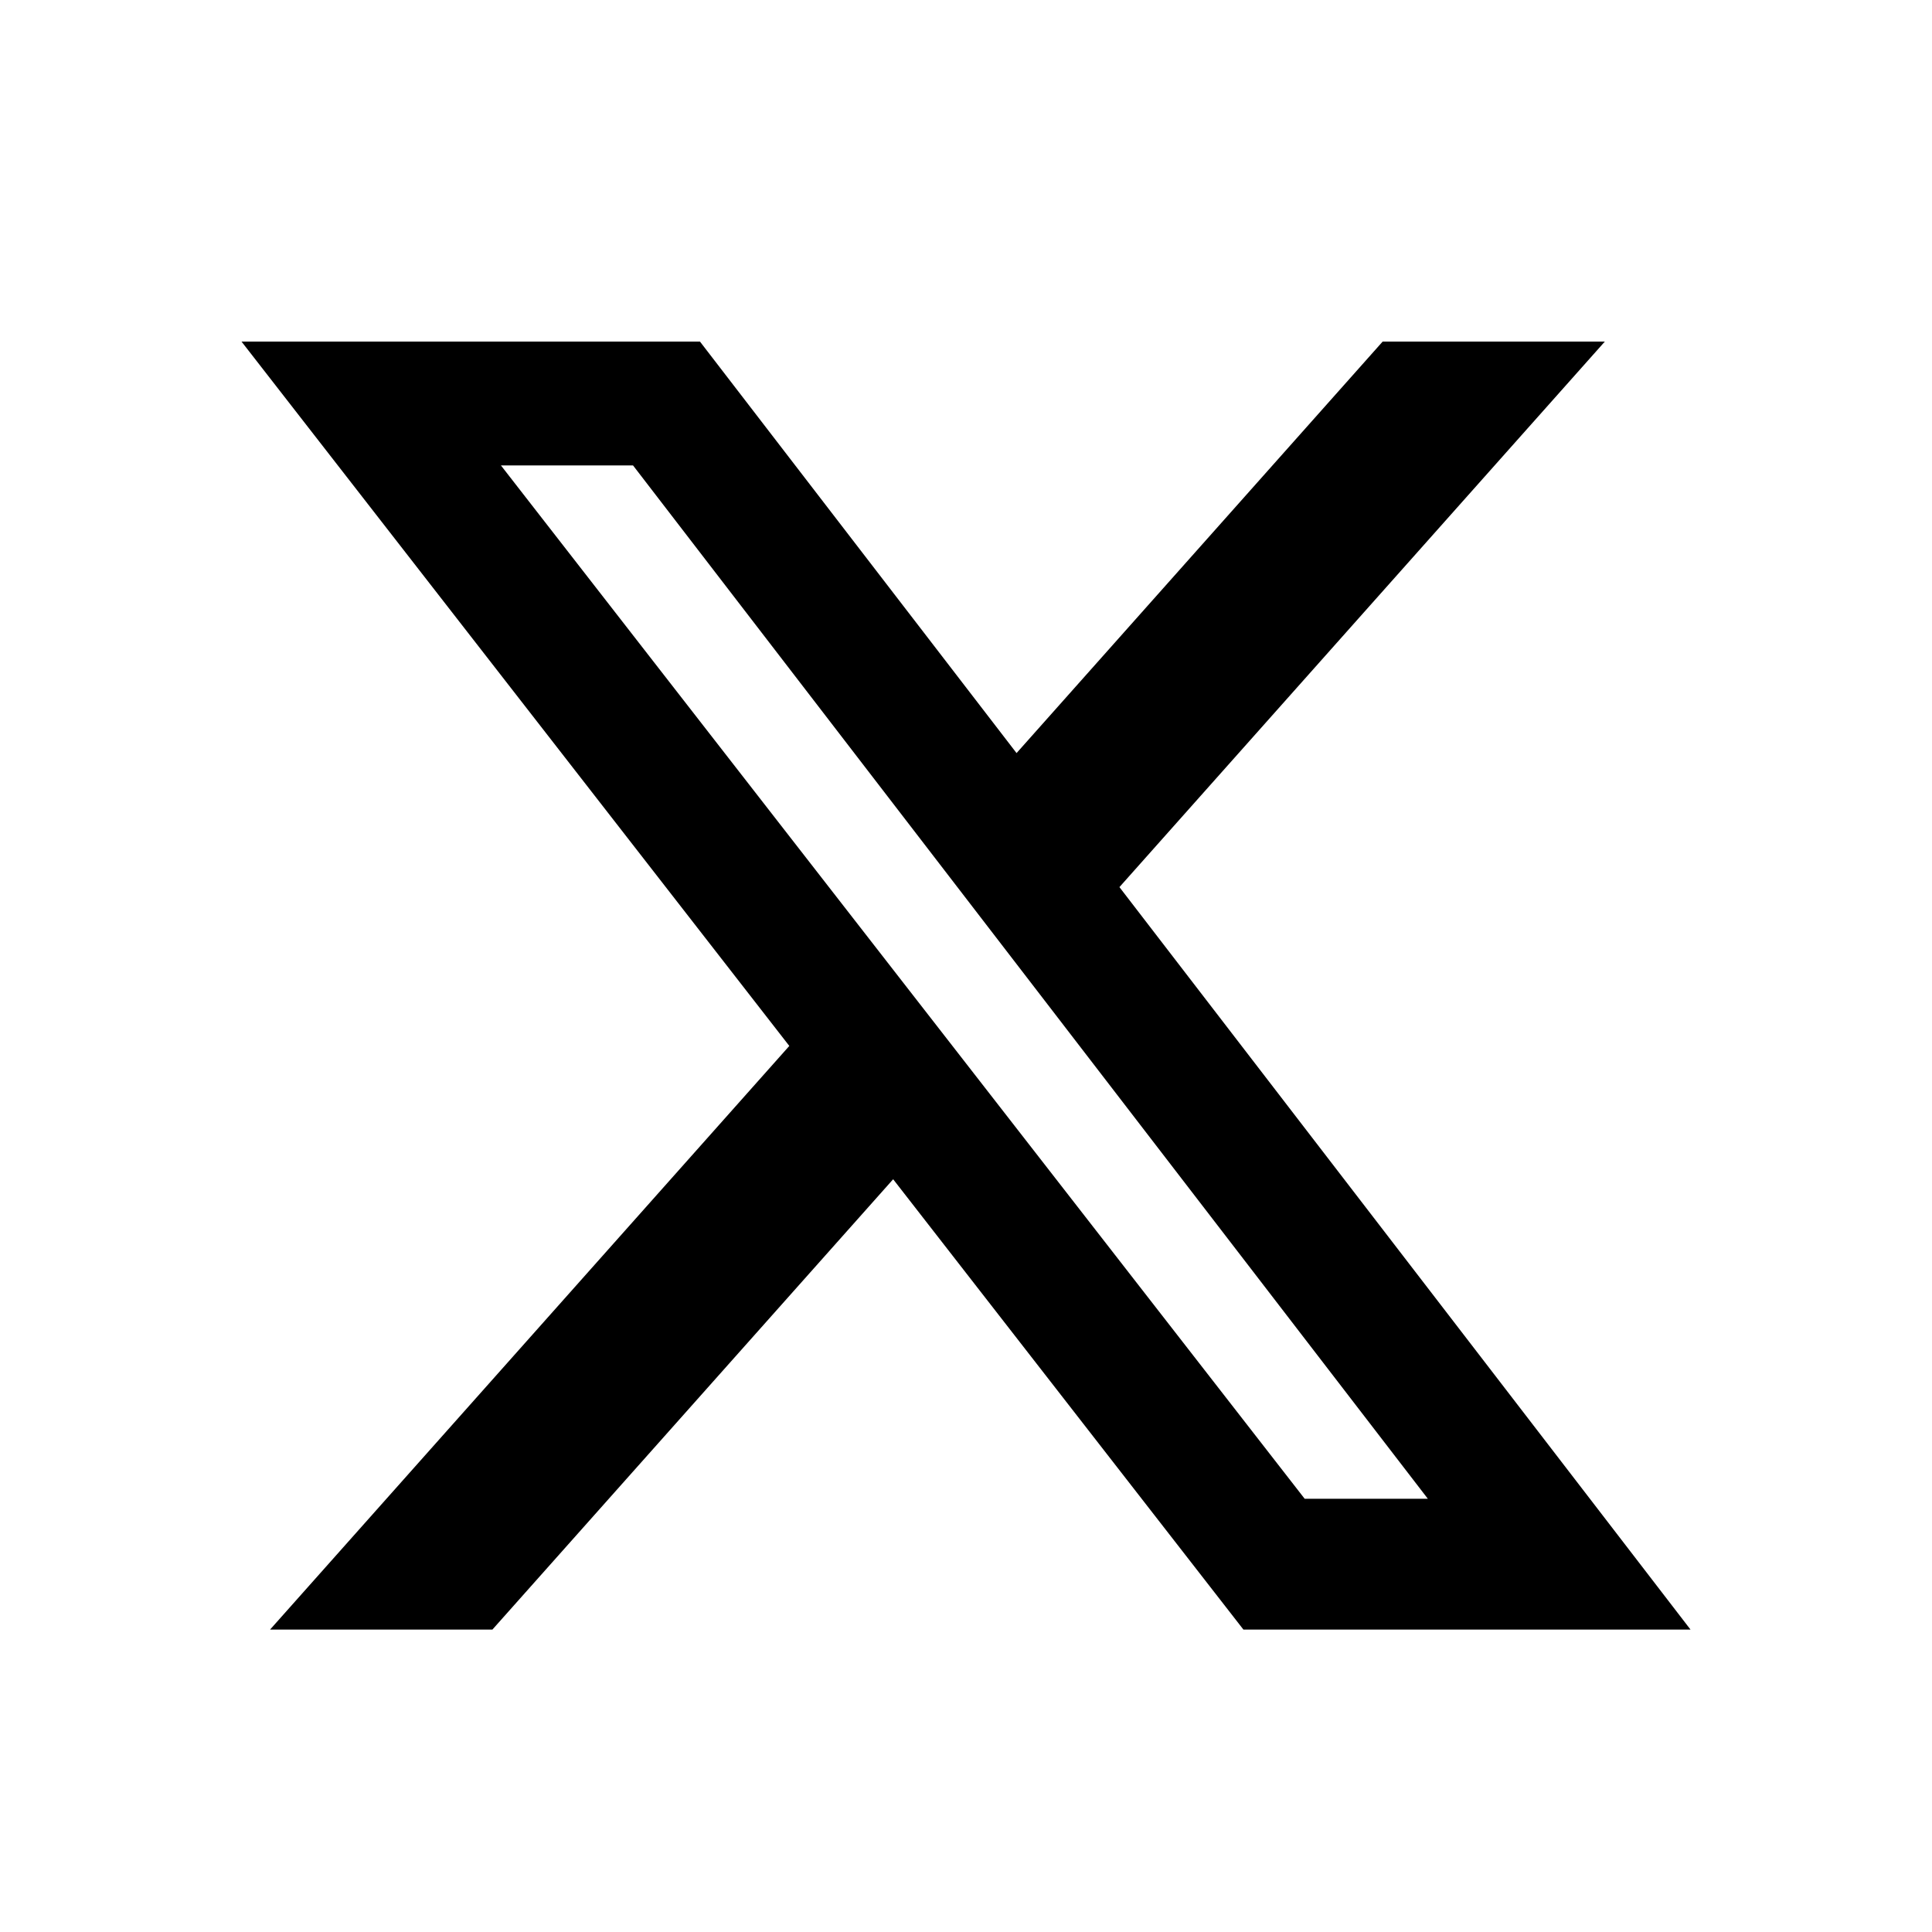
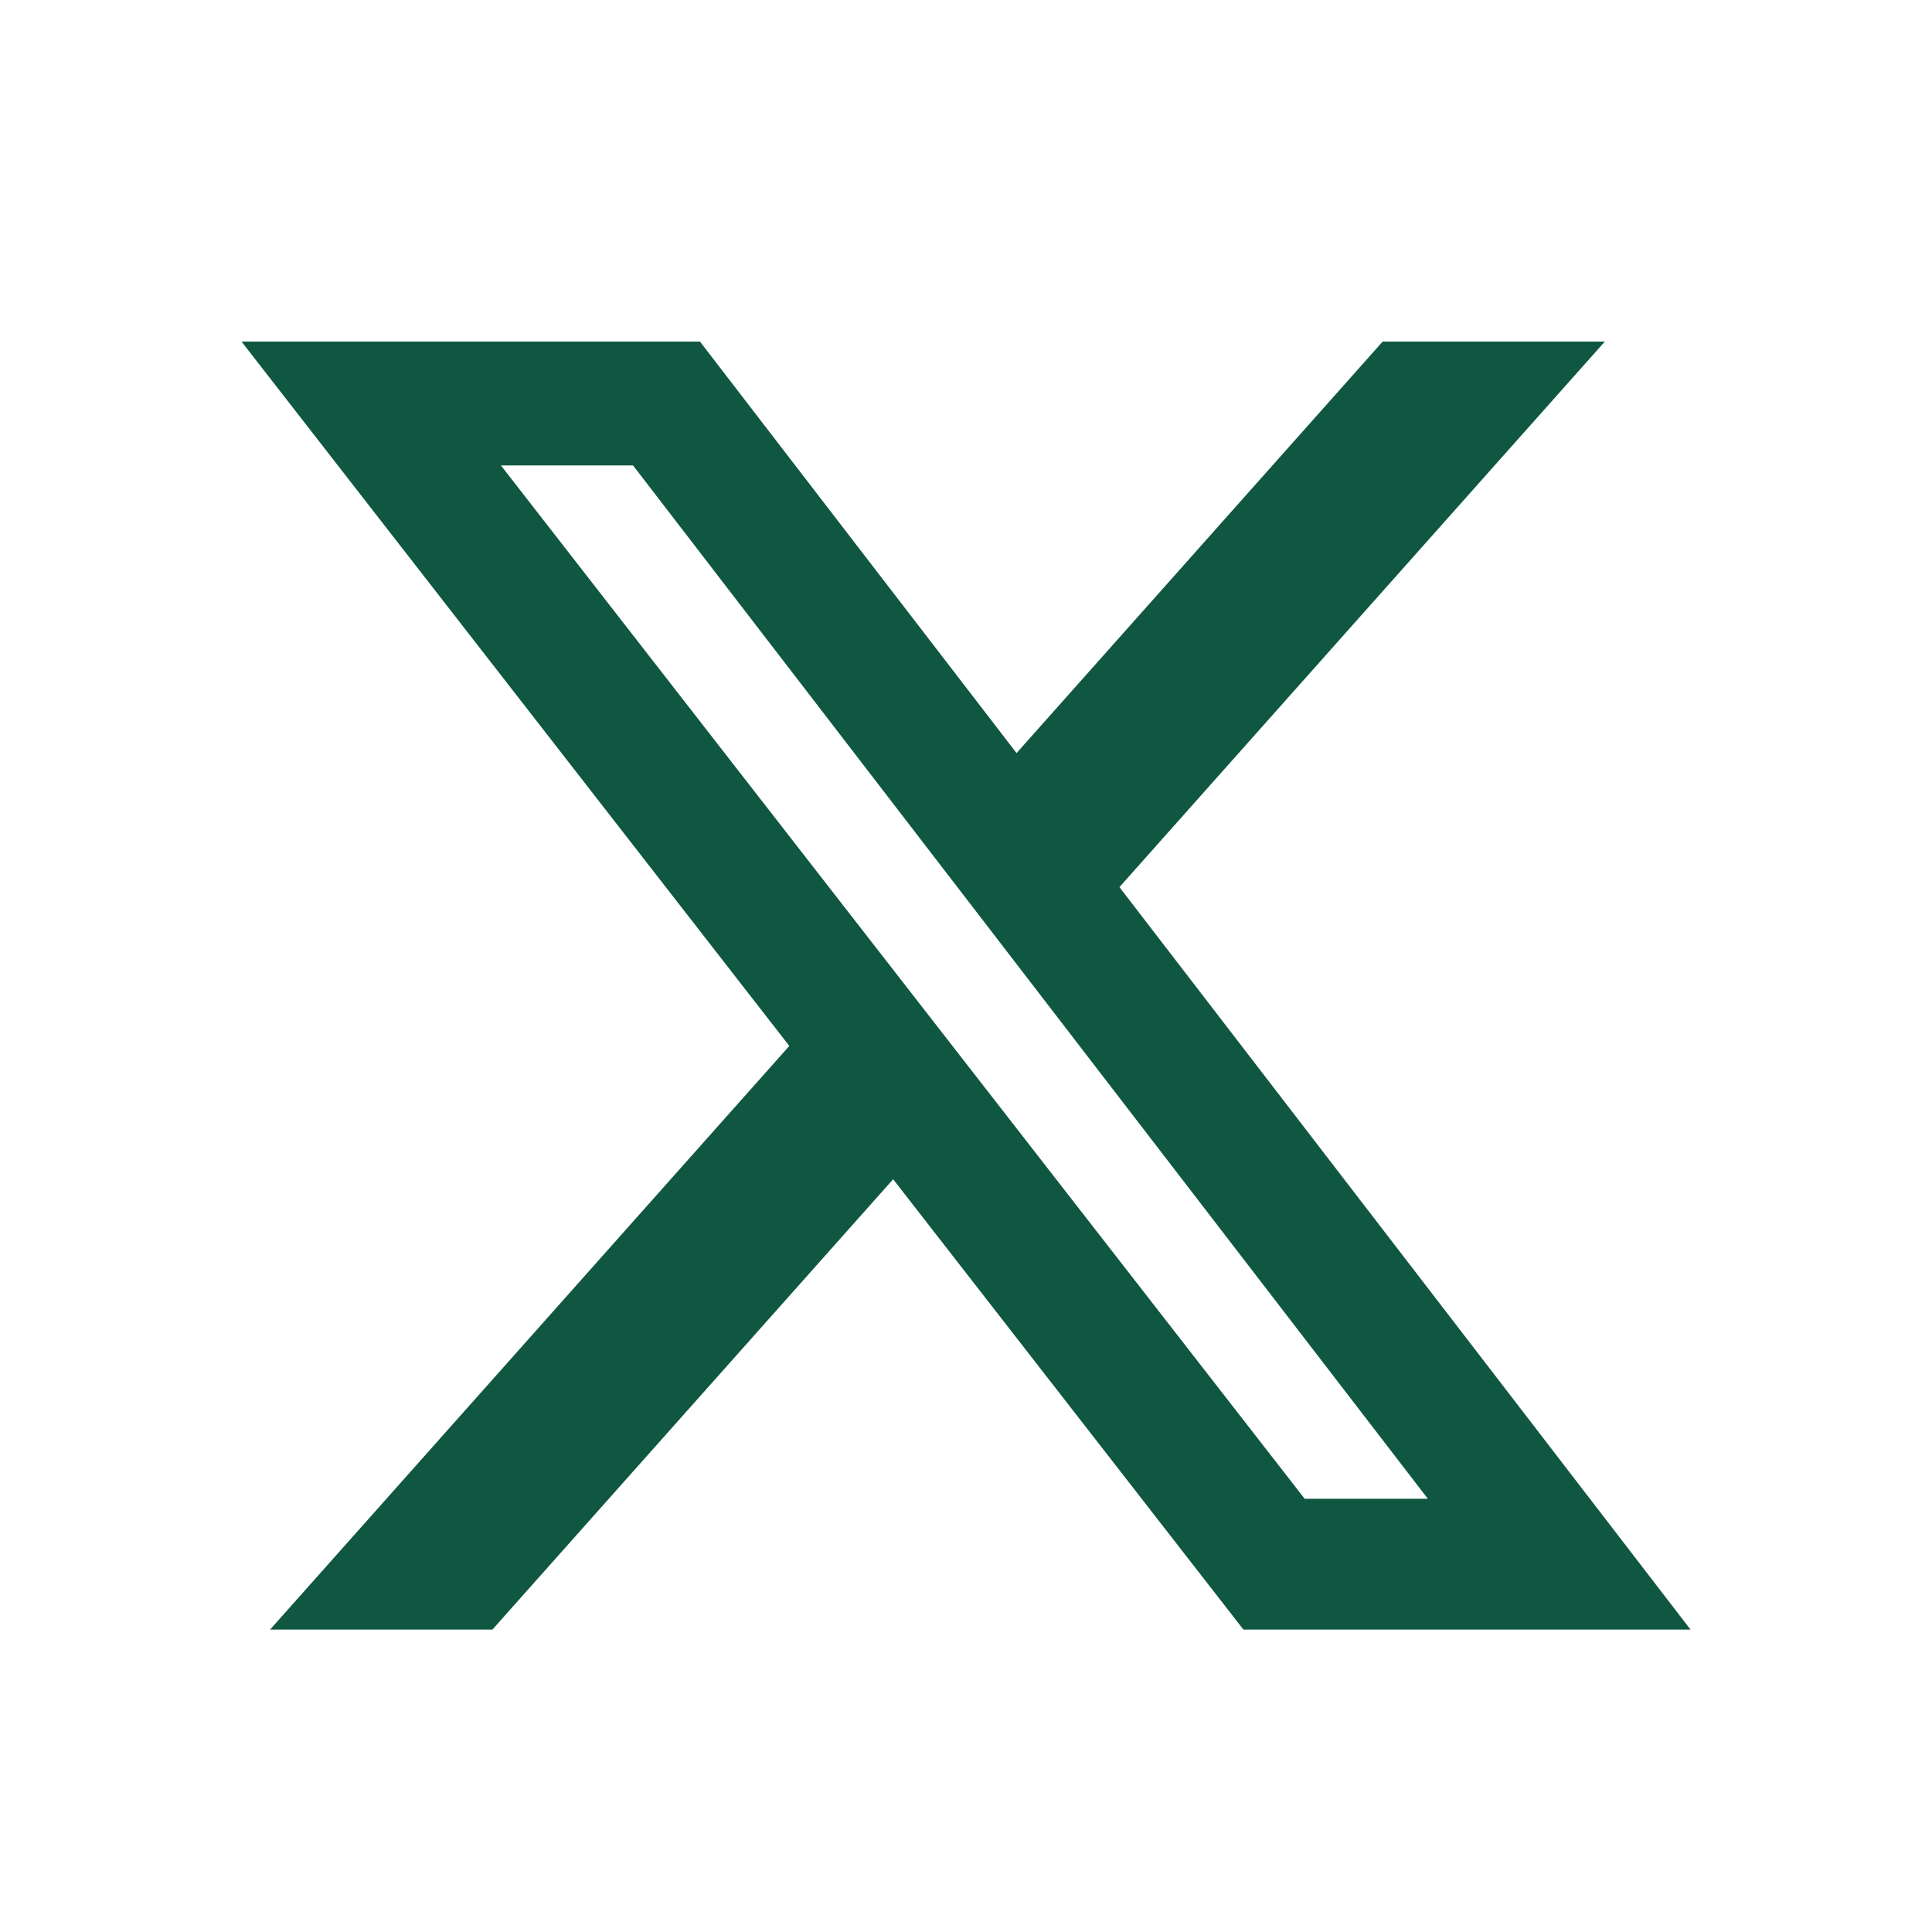
<svg xmlns="http://www.w3.org/2000/svg" width="24" height="24" viewBox="0 0 24 24" fill="none">
-   <path d="M17.176 4.243H19.936L13.906 11.02L21 20.243H15.446L11.095 14.649L6.117 20.243H3.355L9.805 12.993L3 4.243H8.695L12.628 9.355L17.176 4.243ZM16.207 18.618H17.737L7.864 5.782H6.223L16.207 18.618Z" fill="currentColor" />
+   <path d="M17.176 4.243H19.936L13.906 11.02L21 20.243H15.446L11.095 14.649L6.117 20.243H3.355L9.805 12.993L3 4.243H8.695L12.628 9.355L17.176 4.243ZM16.207 18.618H17.737L7.864 5.782H6.223L16.207 18.618Z" fill="#105742" />
</svg>
